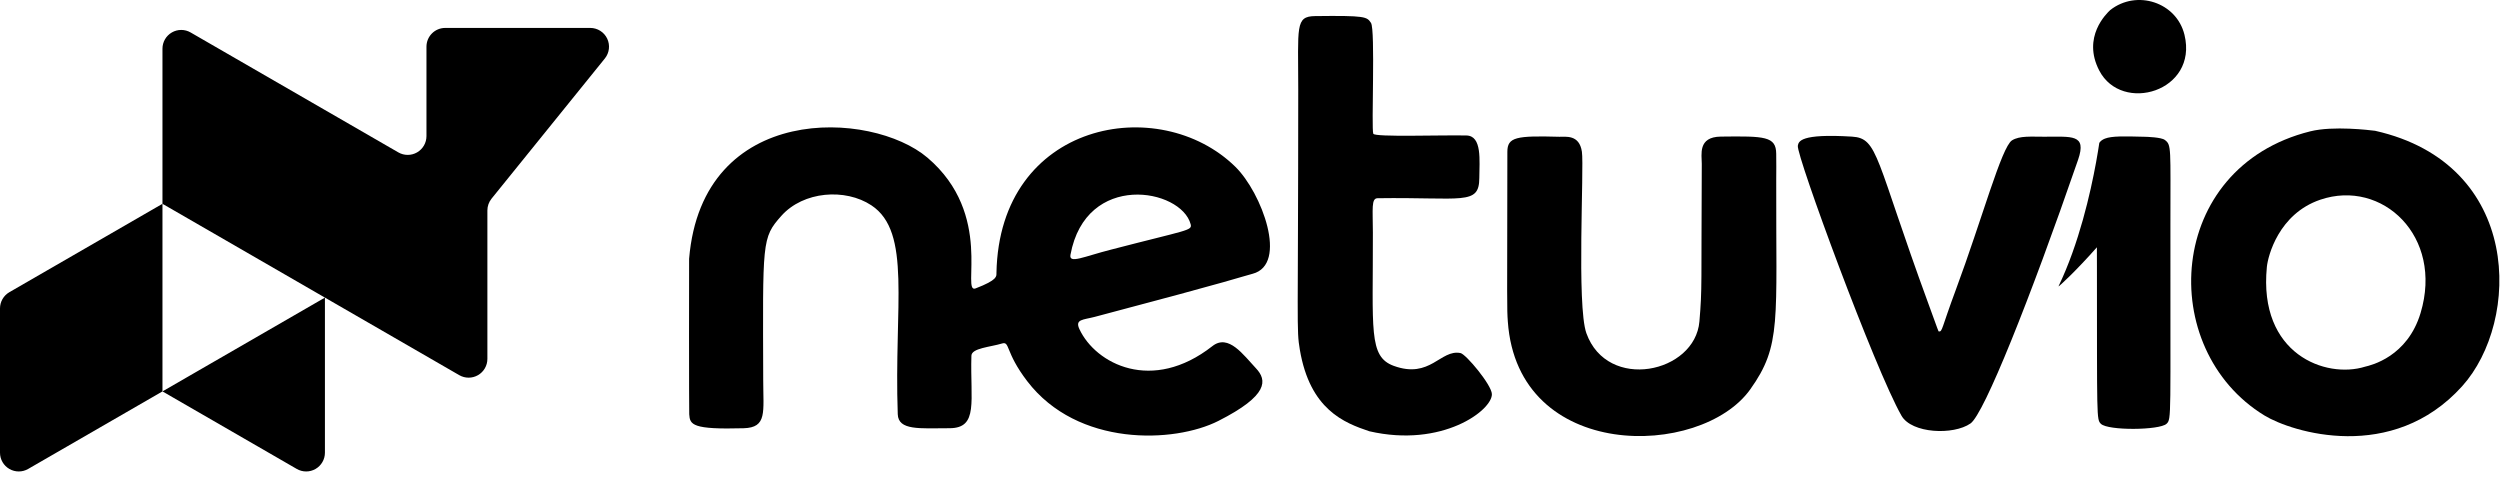
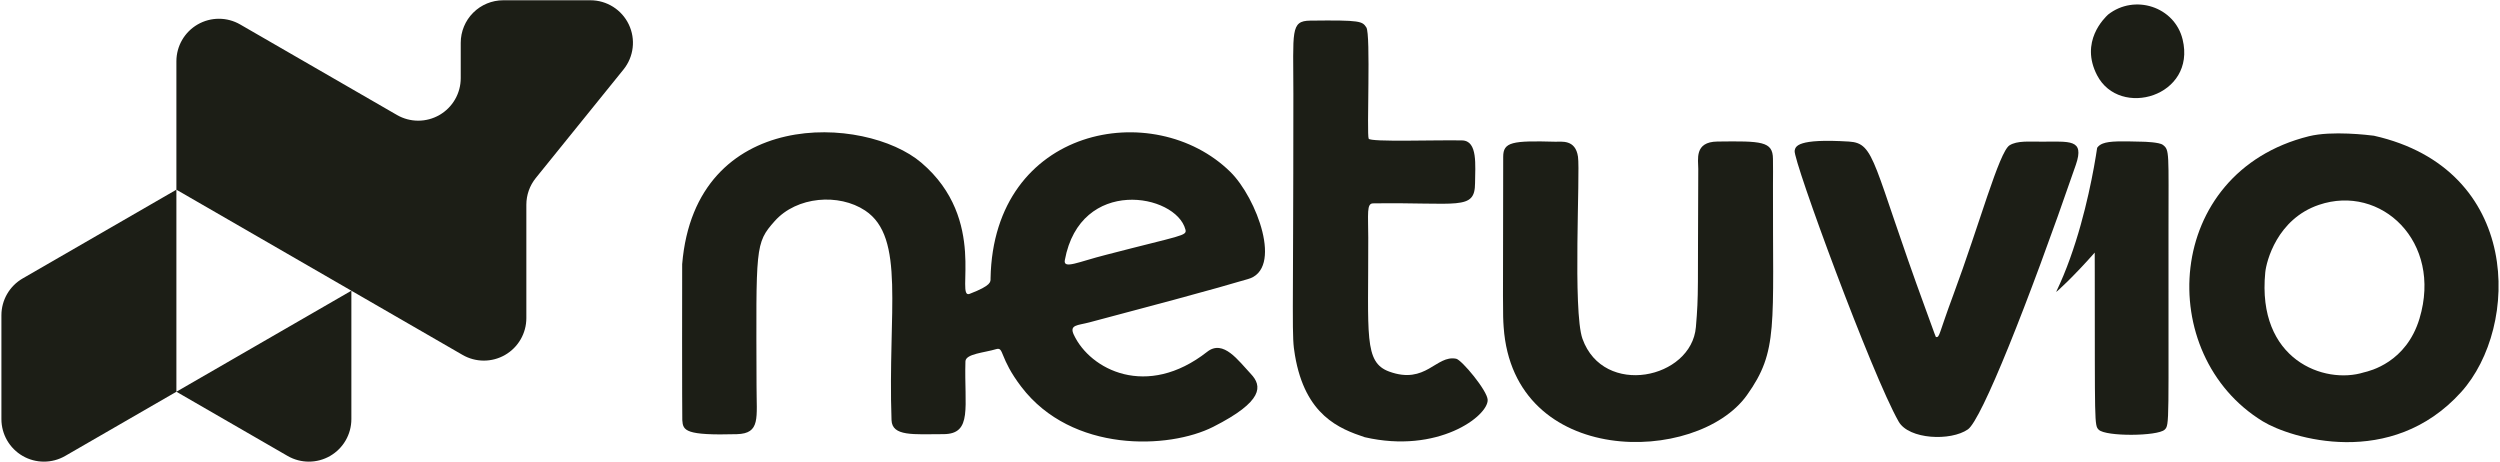
- <svg xmlns="http://www.w3.org/2000/svg" width="100%" height="100%" viewBox="0 0 3148 611" version="1.1" xml:space="preserve" style="fill-rule:evenodd;clip-rule:evenodd;stroke-linejoin:round;stroke-miterlimit:2;">
-   <g transform="matrix(1,0,0,1,-204.5729,-201.0468)">
-     <g transform="matrix(1,0,0,1,64.18715,-6691.51)">
-       <g id="Logo-netuvio-v-moderním-stylu.png" transform="matrix(2.54245,0,0,2.54245,966.1137,6484.924)">
-         <path d="M53.222,348.501C53.221,364.461 55.279,372.104 43.498,372.427C18.135,373.122 16.89,370.746 16.578,365.495C16.459,363.48 16.459,289.185 16.517,288.501C23.012,210.746 106.901,214.87 134.569,238.421C167.691,266.614 150.992,306.012 158.402,303.168C169.429,298.936 168.706,297.173 168.737,295.506C170.148,220.351 249.471,206.029 287.069,242.944C300.103,255.742 313.403,291.265 295.591,295.929C289.322,297.571 289.519,298.212 217.446,317.258C211.698,318.778 207.498,318.365 209.83,323.353C217.872,340.56 245.842,355.163 275.688,331.747C283.665,325.488 291.077,336.179 297.247,342.718C302.826,348.63 303.611,356.151 278.648,368.8C256.808,379.867 208.912,381.754 183.963,349.103C172.898,334.623 175.514,329.234 171.487,330.458C165.68,332.223 156.446,332.741 156.335,336.493C155.673,358.916 159.996,372.377 145.5,372.413C130.622,372.451 120.139,373.609 119.854,365.469C117.969,311.632 126.871,275.315 106.811,262.032C93.877,253.467 73.085,255.004 62.194,267.247C52.415,278.24 53.032,279.702 53.222,348.501ZM225.605,283.932C263.351,274.113 265.777,274.606 264.919,271.39C260.191,253.649 213.051,245.134 205.398,286.488C204.529,291.183 212.065,287.354 225.605,283.932Z" />
-         <path d="M851.55,225.108C924.625,241.536 923.738,319.372 894.64,351.629C860.03,389.996 810.308,374.384 796.742,366.11C742.997,333.33 747.591,243.243 819.471,225.369C830.824,222.545 849.003,224.793 851.55,225.108ZM846.601,341.929C849.576,341.231 867.543,337.018 874.06,315.372C885.502,277.371 855.033,248.836 824.407,259.236C803.748,266.252 798.465,287.15 797.934,292.533C793.67,335.796 827.125,348.036 846.601,341.929Z" />
-         <path d="M554.937,249.509C554.738,319.625 557.695,331.282 542.081,353.165C517.571,387.519 426.843,389.222 422.002,319.551C421.536,312.843 421.659,312.844 421.776,235.497C421.787,228.198 426.192,227.479 447.511,228.071C450.534,228.155 457.428,226.788 458.692,235.482C459.84,243.382 456.047,311.778 460.907,325.347C471.299,354.36 514.725,345.165 516.892,319.552C518.332,302.524 517.722,302.522 518.063,241.507C518.089,236.912 515.973,228.131 527.494,227.984C549.273,227.708 554.864,227.826 554.928,236.49C554.976,243.014 554.994,242.927 554.937,249.509Z" />
-         <path d="M353.408,373.921C341.091,369.778 324.005,363.295 318.982,333.456C317.269,323.283 318.179,323.227 318.204,204.503C318.21,173.565 316.628,168.427 326.496,168.302C351.653,167.984 352.198,168.628 354.228,171.663C356.46,174.998 354.331,224.218 355.377,226.571C356.162,228.335 389.002,227.151 401.505,227.43C409.338,227.605 407.926,239.851 407.884,248.5C407.816,262.25 399.504,257.896 357.5,258.503C354.297,258.549 355.142,263.661 355.168,275.502C355.275,323.628 352.924,336.941 365.489,341.527C383.659,348.158 388.611,333.205 398.57,335.192C401.274,335.732 413.998,350.958 414.113,355.514C414.314,363.523 389.529,382.246 353.408,373.921Z" />
-         <path d="M687.502,228.041C701.208,228.111 708.906,226.505 704.431,239.475C680.535,308.72 657.841,365.388 651.158,370.055C642.712,375.954 622.039,375.066 616.984,366.229C603.778,343.141 564.795,237.106 565.635,232.526C566.028,230.383 566.757,226.409 592.493,227.999C605.559,228.806 603.84,238.555 630.24,310.588C635.308,324.415 635.21,324.496 635.498,324.507C637.296,324.572 636.605,323.456 643.957,303.662C656.872,268.892 666.545,233.05 671.725,229.839C675.524,227.483 681.318,228.072 687.502,228.041Z" />
-         <path d="M720.348,165.318C733.424,155.034 753.203,161.4 757.135,177.588C763.956,205.671 726.097,216.769 714.93,195.288C706.287,178.664 718.581,166.996 720.348,165.318Z" />
-         <g transform="matrix(1,0,0,1,-440,-1687)">
-           <path d="M1153.749,1969.802C1143.88,1981.044 1134.366,1989.911 1134.753,1989.106C1144.881,1968.097 1150.597,1942.781 1153.346,1927.734C1154.088,1923.669 1154.614,1920.353 1154.952,1918.074C1155.593,1917.141 1156.493,1916.467 1157.728,1915.986C1161.169,1914.647 1167.212,1914.811 1177.514,1915.072C1178.314,1915.092 1185.615,1915.278 1187.399,1916.639C1190.742,1919.189 1190.162,1920.028 1190.166,1959.5C1190.056,2054.159 1190.799,2054.852 1188.241,2057.225C1184.761,2060.453 1159.25,2060.68 1155.748,2057.246C1153.518,2055.059 1153.864,2054.536 1153.772,1979.502C1153.768,1976.06 1153.76,1972.832 1153.749,1969.802Z" />
+ <svg xmlns="http://www.w3.org/2000/svg" width="100%" height="100%" viewBox="290 142 1234 228" version="1.1" xml:space="preserve" style="fill-rule:evenodd;clip-rule:evenodd;stroke-linejoin:round;stroke-miterlimit:2;">
+   <g transform="matrix(1,0,0,1,-5250,-1811.135)">
+     <g id="Logo-full" transform="matrix(1,0,0,1,5250,98.66882)">
+       <rect x="0" y="1712.466" width="1814" height="512" style="fill:none;" />
+       <clipPath id="_clip1">
+         <rect x="0" y="1712.466" width="1814" height="512" />
+       </clipPath>
+       <g clip-path="url(#_clip1)">
+         <g transform="matrix(1.030908,0,0,1.094401,-1928.291,440.0368)">
+ 
+                 </g>
+         <g transform="matrix(1,0,0,1,-68.09569,1.106666)">
+           <g transform="matrix(0.422196,0,0,0.422196,-73.05591,999.542)">
+             <path d="M1227.438,2480.315C1227.438,2480.315 1155.89,2521.623 1097.42,2555.38C1082.042,2564.259 1063.095,2564.259 1047.717,2555.38C1032.338,2546.502 1022.865,2530.093 1022.865,2512.336C1022.865,2469.667 1022.865,2420.967 1022.865,2390.901C1022.865,2373.144 1032.338,2356.735 1047.717,2347.856C1102.221,2316.389 1227.438,2244.094 1227.438,2244.094L1227.438,2480.315ZM1227.438,2244.094C1227.438,2244.094 1227.438,2161.479 1227.438,2093.963C1227.438,2076.206 1236.911,2059.797 1252.289,2050.919C1267.668,2042.04 1286.615,2042.04 1301.993,2050.919C1356.68,2082.492 1430.626,2125.185 1485.313,2156.758C1500.691,2165.637 1519.638,2165.637 1535.017,2156.758C1550.395,2147.88 1559.869,2131.471 1559.869,2113.714L1559.869,2072.342C1559.869,2059.159 1565.105,2046.517 1574.426,2037.196C1583.748,2027.874 1596.39,2022.638 1609.572,2022.638C1638.576,2022.638 1676.285,2022.638 1711.5,2022.638C1730.651,2022.638 1748.099,2033.641 1756.352,2050.923C1764.605,2068.206 1762.194,2088.692 1750.155,2103.586C1712.123,2150.639 1667.827,2205.441 1647.632,2230.426C1640.483,2239.27 1636.583,2250.298 1636.583,2261.67C1636.583,2289.566 1636.583,2345.783 1636.583,2394.225C1636.583,2411.983 1627.11,2428.392 1611.732,2437.27C1596.353,2446.149 1577.406,2446.149 1562.028,2437.27C1444.019,2369.138 1227.438,2244.094 1227.438,2244.094ZM1432.011,2362.205L1432.011,2512.336C1432.011,2530.093 1422.537,2546.502 1407.159,2555.38C1391.78,2564.259 1372.833,2564.259 1357.455,2555.38C1298.985,2521.623 1227.438,2480.315 1227.438,2480.315L1432.011,2362.205Z" style="fill:rgb(28,30,22);" />
+           </g>
+           <g id="Logo-netuvio-v-moderním-stylu.png" transform="matrix(1,0,0,1,678.2993,1695.24)">
+             <path d="M53.222,348.501C53.221,364.461 55.279,372.104 43.498,372.427C18.135,373.122 16.89,370.746 16.578,365.495C16.459,363.48 16.459,289.185 16.517,288.501C23.012,210.746 106.901,214.87 134.569,238.421C167.691,266.614 150.992,306.012 158.402,303.168C169.429,298.936 168.706,297.173 168.737,295.506C170.148,220.351 249.471,206.029 287.069,242.944C300.103,255.742 313.403,291.265 295.591,295.929C289.322,297.571 289.519,298.212 217.446,317.258C211.698,318.778 207.498,318.365 209.83,323.353C217.872,340.56 245.842,355.163 275.688,331.747C283.665,325.488 291.077,336.179 297.247,342.718C302.826,348.63 303.611,356.151 278.648,368.8C256.808,379.867 208.912,381.754 183.963,349.103C172.898,334.623 175.514,329.234 171.487,330.458C165.68,332.223 156.446,332.741 156.335,336.493C155.673,358.916 159.996,372.377 145.5,372.413C130.622,372.451 120.139,373.609 119.854,365.469C117.969,311.632 126.871,275.315 106.811,262.032C93.877,253.467 73.085,255.004 62.194,267.247C52.415,278.24 53.032,279.702 53.222,348.501ZM225.605,283.932C263.351,274.113 265.777,274.606 264.919,271.39C260.191,253.649 213.051,245.134 205.398,286.488C204.529,291.183 212.065,287.354 225.605,283.932Z" style="fill:rgb(28,30,22);" />
+             <path d="M851.55,225.108C924.625,241.536 923.738,319.372 894.64,351.629C860.03,389.996 810.308,374.384 796.742,366.11C742.997,333.33 747.591,243.243 819.471,225.369C830.824,222.545 849.003,224.793 851.55,225.108ZM846.601,341.929C849.576,341.231 867.543,337.018 874.06,315.372C885.502,277.371 855.033,248.836 824.407,259.236C803.748,266.252 798.465,287.15 797.934,292.533C793.67,335.796 827.125,348.036 846.601,341.929Z" style="fill:rgb(28,30,22);" />
+             <path d="M554.937,249.509C554.738,319.625 557.695,331.282 542.081,353.165C517.571,387.519 426.843,389.222 422.002,319.551C421.536,312.843 421.659,312.844 421.776,235.497C421.787,228.198 426.192,227.479 447.511,228.071C450.534,228.155 457.428,226.788 458.692,235.482C459.84,243.382 456.047,311.778 460.907,325.347C471.299,354.36 514.725,345.165 516.892,319.552C518.332,302.524 517.722,302.522 518.063,241.507C518.089,236.912 515.973,228.131 527.494,227.984C549.273,227.708 554.864,227.826 554.928,236.49C554.976,243.014 554.994,242.927 554.937,249.509Z" style="fill:rgb(28,30,22);" />
+             <path d="M353.408,373.921C341.091,369.778 324.005,363.295 318.982,333.456C317.269,323.283 318.179,323.227 318.204,204.503C318.21,173.565 316.628,168.427 326.496,168.302C351.653,167.984 352.198,168.628 354.228,171.663C356.46,174.998 354.331,224.218 355.377,226.571C356.162,228.335 389.002,227.151 401.505,227.43C409.338,227.605 407.926,239.851 407.884,248.5C407.816,262.25 399.504,257.896 357.5,258.503C354.297,258.549 355.142,263.661 355.168,275.502C355.275,323.628 352.924,336.941 365.489,341.527C383.659,348.158 388.611,333.205 398.57,335.192C401.274,335.732 413.998,350.958 414.113,355.514C414.314,363.523 389.529,382.246 353.408,373.921Z" style="fill:rgb(28,30,22);" />
+             <path d="M687.502,228.041C701.208,228.111 708.906,226.505 704.431,239.475C680.535,308.72 657.841,365.388 651.158,370.055C642.712,375.954 622.039,375.066 616.984,366.229C603.778,343.141 564.795,237.106 565.635,232.526C566.028,230.383 566.757,226.409 592.493,227.999C605.559,228.806 603.84,238.555 630.24,310.588C635.308,324.415 635.21,324.496 635.498,324.507C637.296,324.572 636.605,323.456 643.957,303.662C656.872,268.892 666.545,233.05 671.725,229.839C675.524,227.483 681.318,228.072 687.502,228.041Z" style="fill:rgb(28,30,22);" />
+             <path d="M720.348,165.318C733.424,155.034 753.203,161.4 757.135,177.588C763.956,205.671 726.097,216.769 714.93,195.288C706.287,178.664 718.581,166.996 720.348,165.318Z" style="fill:rgb(28,30,22);" />
+             <g transform="matrix(1,0,0,1,-440,-1687)">
+               <path d="M1153.749,1969.802C1143.88,1981.044 1134.366,1989.911 1134.753,1989.106C1144.881,1968.097 1150.597,1942.781 1153.346,1927.734C1154.088,1923.669 1154.614,1920.353 1154.952,1918.074C1155.593,1917.141 1156.493,1916.467 1157.728,1915.986C1161.169,1914.647 1167.212,1914.811 1177.514,1915.072C1178.314,1915.092 1185.615,1915.278 1187.399,1916.639C1190.742,1919.189 1190.162,1920.028 1190.166,1959.5C1190.056,2054.159 1190.799,2054.852 1188.241,2057.225C1184.761,2060.453 1159.25,2060.68 1155.748,2057.246C1153.518,2055.059 1153.864,2054.536 1153.772,1979.502C1153.768,1976.06 1153.76,1972.832 1153.749,1969.802Z" style="fill:rgb(28,30,22);" />
+             </g>
+           </g>
        </g>
-       </g>
-       <g transform="matrix(1,0,0,1,-882.4789,4905.09)">
-         <path d="M1227.438,2480.315C1227.438,2480.315 1116.858,2544.158 1058.298,2577.968C1050.989,2582.188 1041.984,2582.188 1034.676,2577.968C1027.367,2573.748 1022.865,2565.95 1022.865,2557.511L1022.865,2375.843C1022.865,2367.404 1027.367,2359.605 1034.676,2355.386C1078.245,2330.231 1227.438,2244.094 1227.438,2244.094L1227.438,2480.315ZM1227.438,2244.094L1227.438,2048.789C1227.438,2040.349 1231.94,2032.551 1239.249,2028.331C1246.557,2024.112 1255.562,2024.112 1262.871,2028.331C1326.76,2065.218 1460.546,2142.459 1524.436,2179.346C1531.744,2183.566 1540.749,2183.566 1548.058,2179.346C1555.366,2175.126 1559.869,2167.328 1559.869,2158.889L1559.869,2046.26C1559.869,2033.214 1570.445,2022.638 1583.491,2022.638L1766.118,2022.638C1775.219,2022.638 1783.512,2027.867 1787.434,2036.081C1791.356,2044.294 1790.21,2054.03 1784.489,2061.109C1740.372,2115.689 1662.649,2211.846 1641.834,2237.598C1638.437,2241.802 1636.583,2247.043 1636.583,2252.447C1636.583,2281.893 1636.583,2382.165 1636.583,2439.4C1636.583,2447.84 1632.081,2455.638 1624.772,2459.858C1617.464,2464.077 1608.459,2464.077 1601.15,2459.858C1501.742,2402.464 1227.438,2244.094 1227.438,2244.094ZM1432.011,2362.205L1432.011,2557.511C1432.011,2565.95 1427.508,2573.748 1420.199,2577.968C1412.891,2582.188 1403.886,2582.188 1396.577,2577.968C1338.018,2544.158 1227.438,2480.315 1227.438,2480.315L1432.011,2362.205Z" />
      </g>
    </g>
  </g>
</svg>
